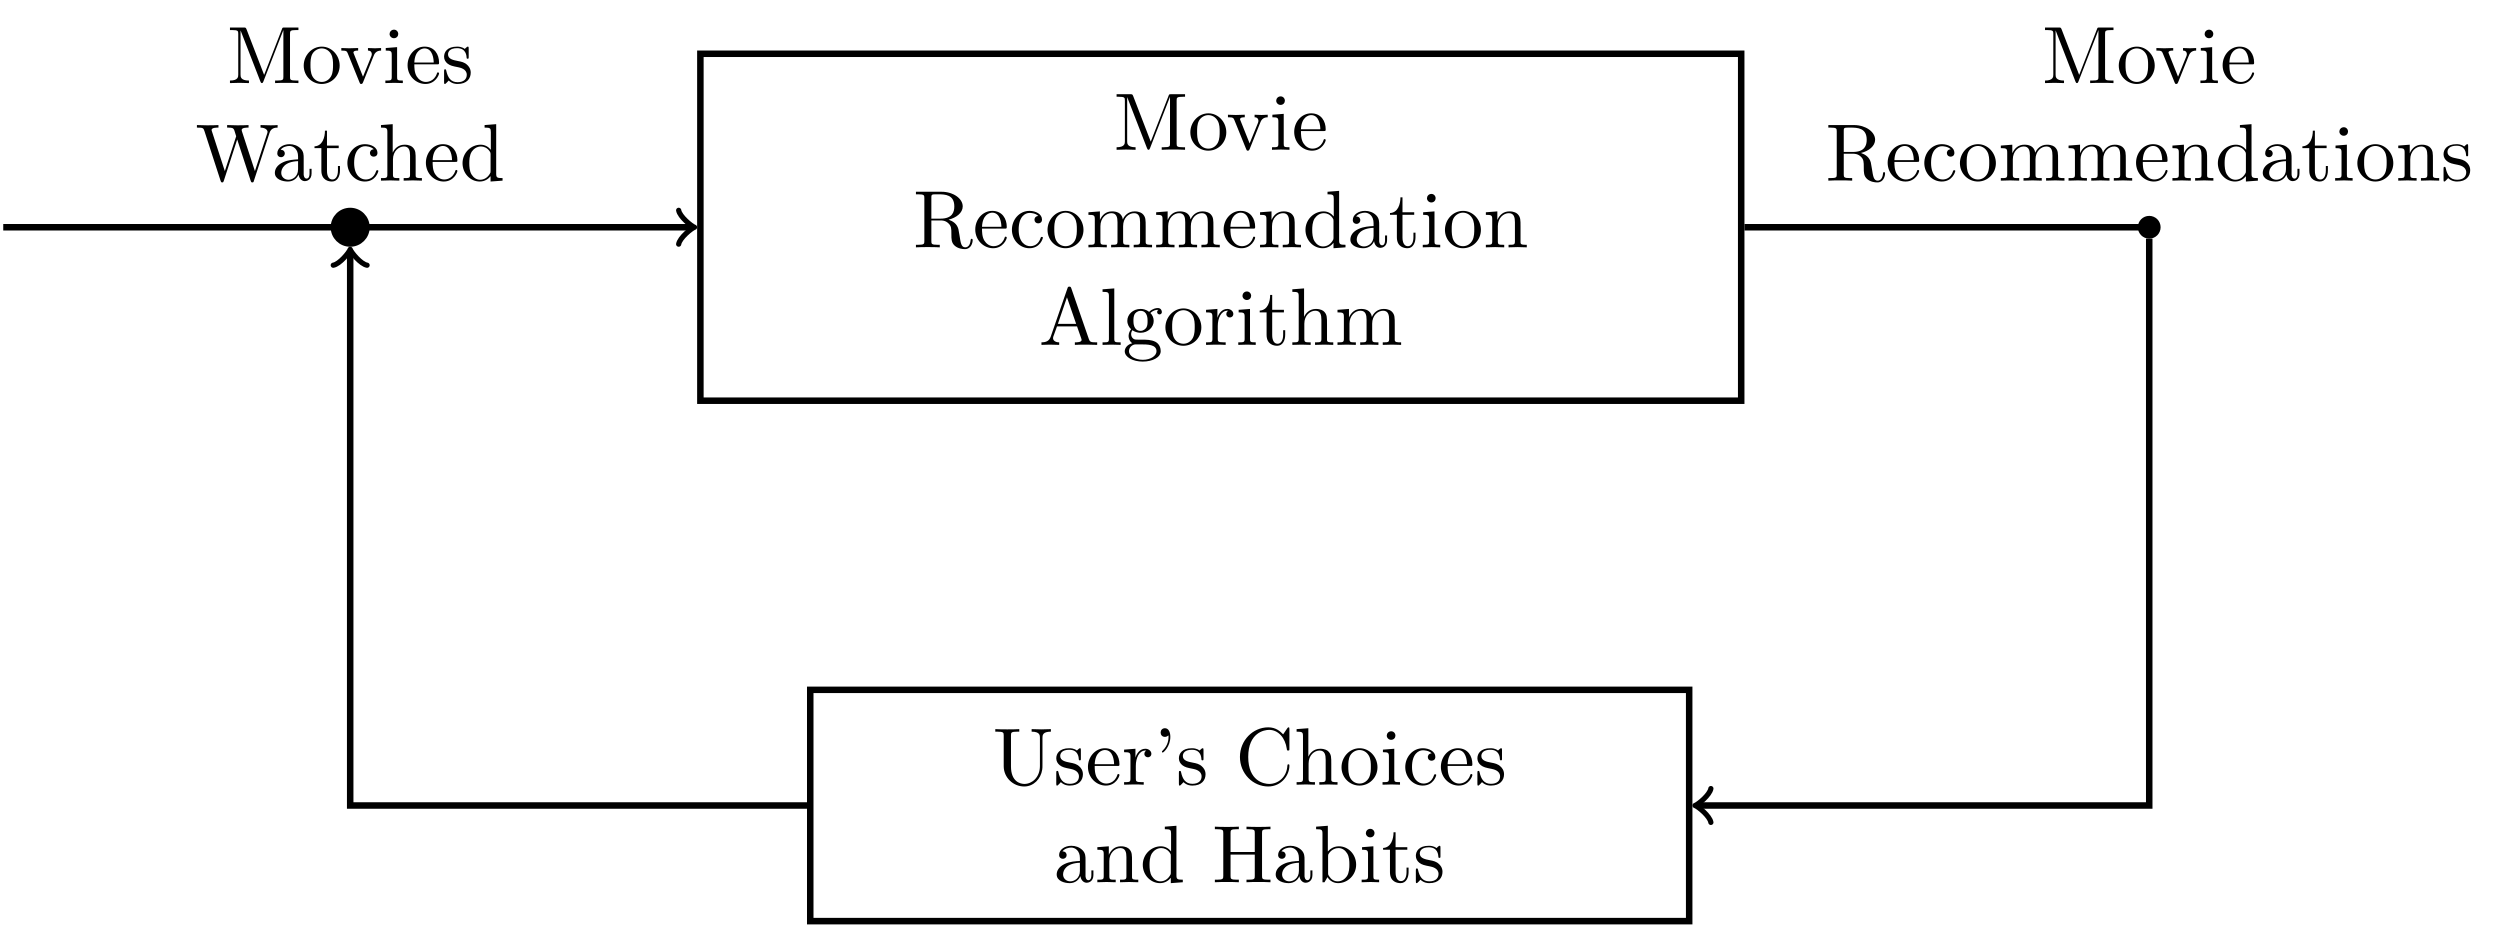
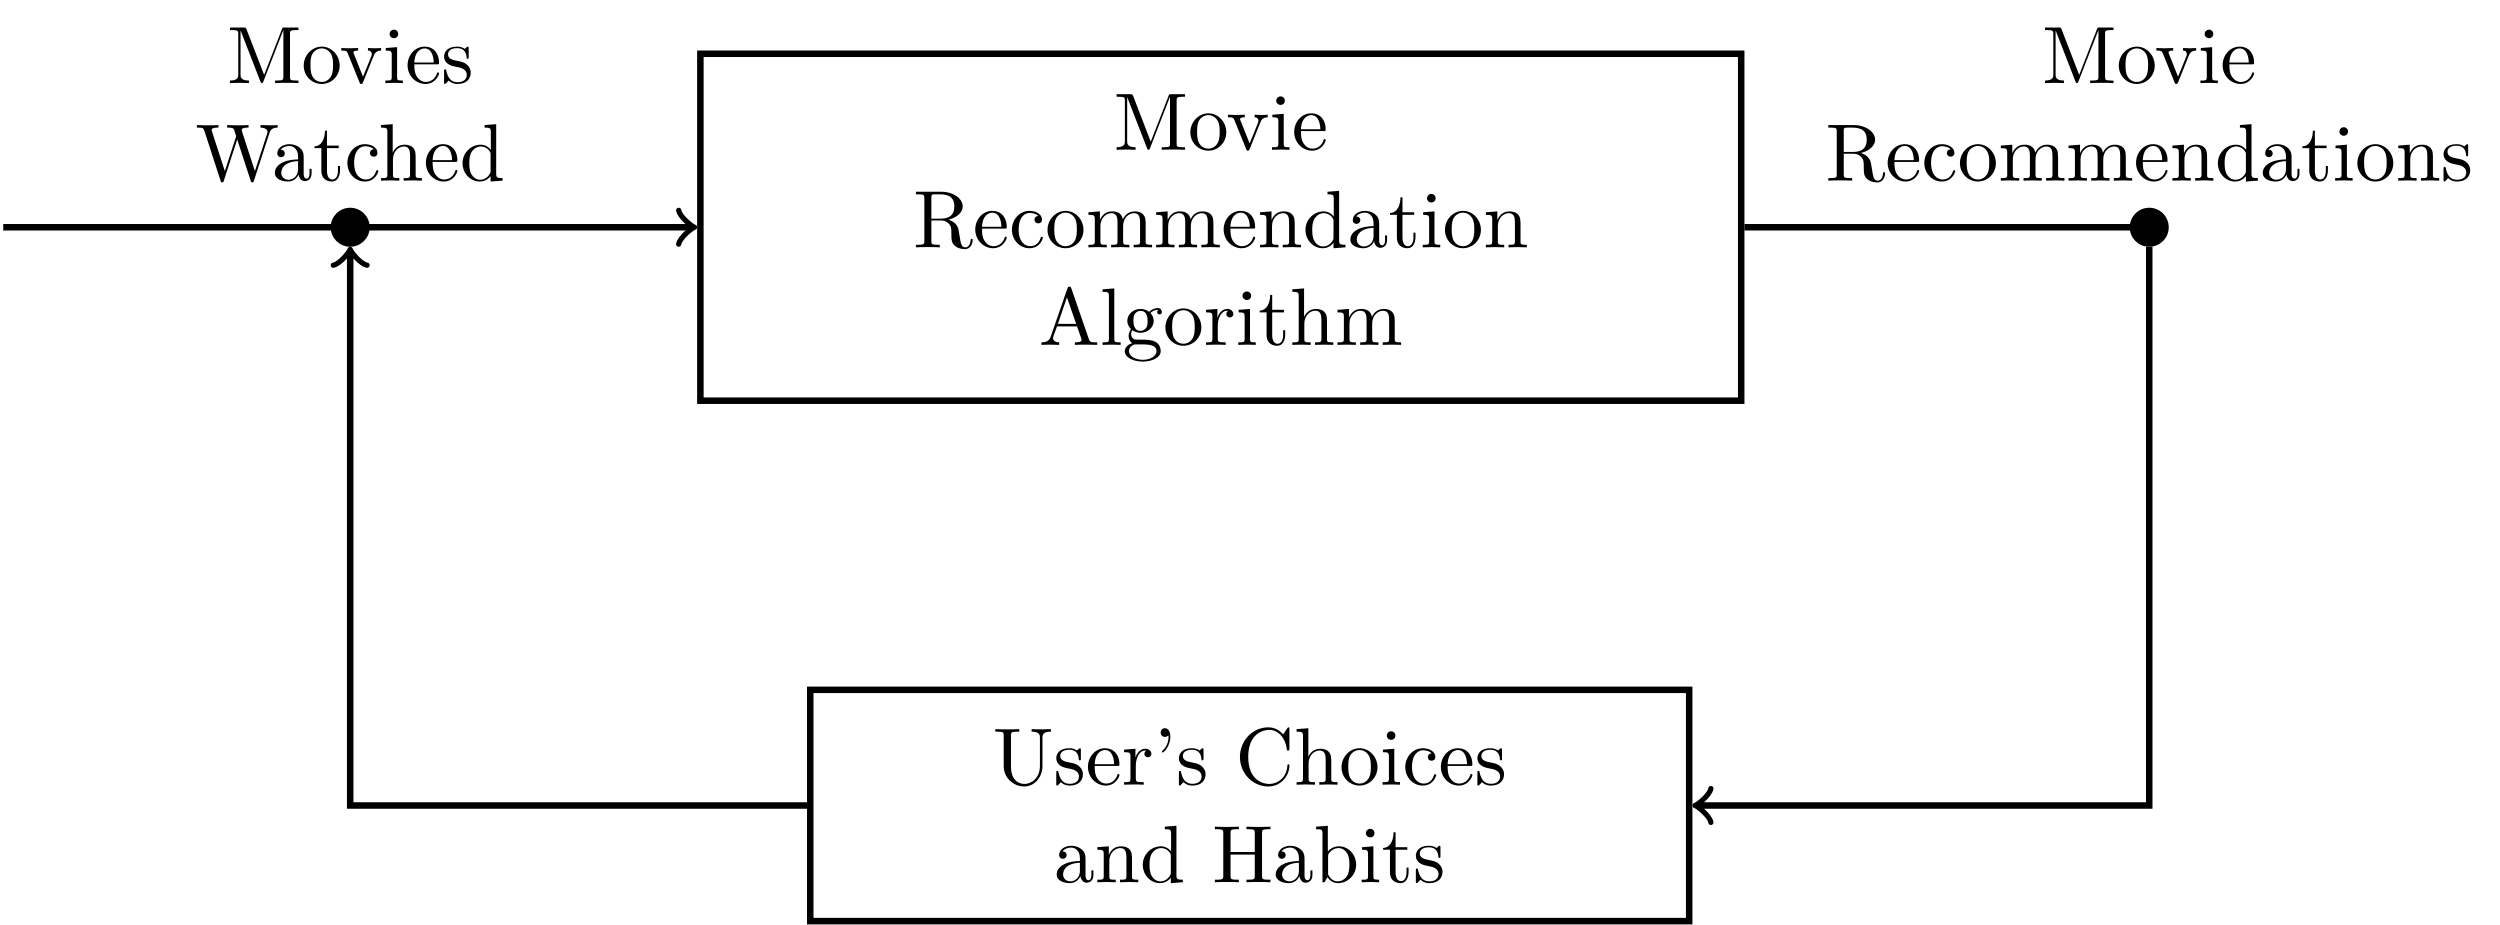
<svg xmlns="http://www.w3.org/2000/svg" xmlns:xlink="http://www.w3.org/1999/xlink" width="306.391pt" height="113.288pt" viewBox="0 0 306.391 113.288" version="1.1">
  <defs>
    <g>
      <symbol overflow="visible" id="glyph0-0">
        <path style="stroke:none;" d="" />
      </symbol>
      <symbol overflow="visible" id="glyph0-1">
        <path style="stroke:none;" d="M 8.766 0 L 8.766 -0.312 L 8.516 -0.312 C 7.75 -0.312 7.734 -0.422 7.734 -0.781 L 7.734 -6.031 C 7.734 -6.391 7.75 -6.5 8.516 -6.5 L 8.766 -6.5 L 8.766 -6.812 L 7.078 -6.812 C 6.812 -6.812 6.812 -6.797 6.75 -6.625 L 4.562 -1 L 2.406 -6.594 C 2.312 -6.812 2.281 -6.812 2.047 -6.812 L 0.375 -6.812 L 0.375 -6.5 L 0.609 -6.5 C 1.375 -6.5 1.391 -6.391 1.391 -6.031 L 1.391 -1.047 C 1.391 -0.781 1.391 -0.312 0.375 -0.312 L 0.375 0 L 1.531 -0.031 L 2.703 0 L 2.703 -0.312 C 1.672 -0.312 1.672 -0.781 1.672 -1.047 L 1.672 -6.422 L 1.688 -6.422 L 4.094 -0.219 C 4.141 -0.094 4.188 0 4.281 0 C 4.391 0 4.422 -0.078 4.469 -0.188 L 6.922 -6.5 L 6.922 -0.781 C 6.922 -0.422 6.906 -0.312 6.141 -0.312 L 5.906 -0.312 L 5.906 0 C 6.266 -0.031 6.953 -0.031 7.344 -0.031 C 7.719 -0.031 8.391 -0.031 8.766 0 Z M 8.766 0 " />
      </symbol>
      <symbol overflow="visible" id="glyph0-2">
        <path style="stroke:none;" d="M 4.688 -2.141 C 4.688 -3.406 3.703 -4.469 2.5 -4.469 C 1.25 -4.469 0.281 -3.375 0.281 -2.141 C 0.281 -0.844 1.312 0.109 2.484 0.109 C 3.688 0.109 4.688 -0.875 4.688 -2.141 Z M 3.875 -2.219 C 3.875 -1.859 3.875 -1.312 3.656 -0.875 C 3.422 -0.422 2.984 -0.141 2.5 -0.141 C 2.062 -0.141 1.625 -0.344 1.359 -0.812 C 1.109 -1.25 1.109 -1.859 1.109 -2.219 C 1.109 -2.609 1.109 -3.141 1.344 -3.578 C 1.609 -4.031 2.078 -4.25 2.484 -4.25 C 2.922 -4.25 3.344 -4.031 3.609 -3.594 C 3.875 -3.172 3.875 -2.594 3.875 -2.219 Z M 3.875 -2.219 " />
      </symbol>
      <symbol overflow="visible" id="glyph0-3">
        <path style="stroke:none;" d="M 5.062 -3.984 L 5.062 -4.297 C 4.828 -4.281 4.547 -4.266 4.312 -4.266 L 3.453 -4.297 L 3.453 -3.984 C 3.812 -3.984 3.922 -3.75 3.922 -3.562 C 3.922 -3.469 3.906 -3.422 3.875 -3.312 L 2.844 -0.781 L 1.734 -3.562 C 1.672 -3.688 1.672 -3.734 1.672 -3.734 C 1.672 -3.984 2.062 -3.984 2.25 -3.984 L 2.25 -4.297 L 1.156 -4.266 C 0.891 -4.266 0.484 -4.281 0.188 -4.297 L 0.188 -3.984 C 0.812 -3.984 0.859 -3.922 0.984 -3.625 L 2.422 -0.078 C 2.484 0.062 2.5 0.109 2.625 0.109 C 2.766 0.109 2.797 0.016 2.844 -0.078 L 4.141 -3.312 C 4.234 -3.547 4.406 -3.984 5.062 -3.984 Z M 5.062 -3.984 " />
      </symbol>
      <symbol overflow="visible" id="glyph0-4">
        <path style="stroke:none;" d="M 2.469 0 L 2.469 -0.312 C 1.797 -0.312 1.766 -0.359 1.766 -0.75 L 1.766 -4.406 L 0.375 -4.297 L 0.375 -3.984 C 1.016 -3.984 1.109 -3.922 1.109 -3.438 L 1.109 -0.75 C 1.109 -0.312 1 -0.312 0.328 -0.312 L 0.328 0 L 1.422 -0.031 C 1.781 -0.031 2.125 -0.016 2.469 0 Z M 1.906 -6.016 C 1.906 -6.297 1.688 -6.547 1.391 -6.547 C 1.047 -6.547 0.844 -6.266 0.844 -6.016 C 0.844 -5.75 1.078 -5.5 1.375 -5.5 C 1.719 -5.5 1.906 -5.766 1.906 -6.016 Z M 1.906 -6.016 " />
      </symbol>
      <symbol overflow="visible" id="glyph0-5">
        <path style="stroke:none;" d="M 4.141 -1.188 C 4.141 -1.281 4.062 -1.312 4 -1.312 C 3.922 -1.312 3.891 -1.25 3.875 -1.172 C 3.531 -0.141 2.625 -0.141 2.531 -0.141 C 2.031 -0.141 1.641 -0.438 1.406 -0.812 C 1.109 -1.281 1.109 -1.938 1.109 -2.297 L 3.891 -2.297 C 4.109 -2.297 4.141 -2.297 4.141 -2.516 C 4.141 -3.5 3.594 -4.469 2.359 -4.469 C 1.203 -4.469 0.281 -3.438 0.281 -2.188 C 0.281 -0.859 1.328 0.109 2.469 0.109 C 3.688 0.109 4.141 -1 4.141 -1.188 Z M 3.484 -2.516 L 1.109 -2.516 C 1.172 -4 2.016 -4.25 2.359 -4.25 C 3.375 -4.25 3.484 -2.906 3.484 -2.516 Z M 3.484 -2.516 " />
      </symbol>
      <symbol overflow="visible" id="glyph0-6">
        <path style="stroke:none;" d="M 7.297 -0.875 C 7.297 -0.938 7.297 -1.047 7.172 -1.047 C 7.062 -1.047 7.062 -0.953 7.047 -0.891 C 6.984 -0.172 6.641 0 6.391 0 C 5.906 0 5.828 -0.516 5.688 -1.438 L 5.547 -2.234 C 5.375 -2.875 4.891 -3.203 4.344 -3.391 C 5.297 -3.625 6.078 -4.234 6.078 -5.016 C 6.078 -5.969 4.938 -6.812 3.484 -6.812 L 0.344 -6.812 L 0.344 -6.5 L 0.594 -6.5 C 1.359 -6.5 1.375 -6.391 1.375 -6.031 L 1.375 -0.781 C 1.375 -0.422 1.359 -0.312 0.594 -0.312 L 0.344 -0.312 L 0.344 0 C 0.703 -0.031 1.422 -0.031 1.797 -0.031 C 2.188 -0.031 2.906 -0.031 3.266 0 L 3.266 -0.312 L 3.016 -0.312 C 2.25 -0.312 2.234 -0.422 2.234 -0.781 L 2.234 -3.297 L 3.375 -3.297 C 3.531 -3.297 3.953 -3.297 4.312 -2.953 C 4.688 -2.609 4.688 -2.297 4.688 -1.625 C 4.688 -0.984 4.688 -0.578 5.094 -0.203 C 5.5 0.156 6.047 0.219 6.344 0.219 C 7.125 0.219 7.297 -0.594 7.297 -0.875 Z M 5.047 -5.016 C 5.047 -4.328 4.812 -3.516 3.344 -3.516 L 2.234 -3.516 L 2.234 -6.094 C 2.234 -6.328 2.234 -6.453 2.453 -6.484 C 2.547 -6.5 2.844 -6.5 3.047 -6.5 C 3.938 -6.5 5.047 -6.453 5.047 -5.016 Z M 5.047 -5.016 " />
      </symbol>
      <symbol overflow="visible" id="glyph0-7">
        <path style="stroke:none;" d="M 4.141 -1.188 C 4.141 -1.281 4.031 -1.281 4 -1.281 C 3.922 -1.281 3.891 -1.25 3.875 -1.188 C 3.594 -0.266 2.938 -0.141 2.578 -0.141 C 2.047 -0.141 1.172 -0.562 1.172 -2.172 C 1.172 -3.797 1.984 -4.219 2.516 -4.219 C 2.609 -4.219 3.234 -4.203 3.578 -3.844 C 3.172 -3.812 3.109 -3.516 3.109 -3.391 C 3.109 -3.125 3.297 -2.938 3.562 -2.938 C 3.828 -2.938 4.031 -3.094 4.031 -3.406 C 4.031 -4.078 3.266 -4.469 2.5 -4.469 C 1.25 -4.469 0.344 -3.391 0.344 -2.156 C 0.344 -0.875 1.328 0.109 2.484 0.109 C 3.812 0.109 4.141 -1.094 4.141 -1.188 Z M 4.141 -1.188 " />
      </symbol>
      <symbol overflow="visible" id="glyph0-8">
        <path style="stroke:none;" d="M 8.109 0 L 8.109 -0.312 C 7.594 -0.312 7.344 -0.312 7.328 -0.609 L 7.328 -2.516 C 7.328 -3.375 7.328 -3.672 7.016 -4.031 C 6.875 -4.203 6.547 -4.406 5.969 -4.406 C 5.141 -4.406 4.688 -3.812 4.531 -3.422 C 4.391 -4.297 3.656 -4.406 3.203 -4.406 C 2.469 -4.406 2 -3.984 1.719 -3.359 L 1.719 -4.406 L 0.312 -4.297 L 0.312 -3.984 C 1.016 -3.984 1.094 -3.922 1.094 -3.422 L 1.094 -0.75 C 1.094 -0.312 0.984 -0.312 0.312 -0.312 L 0.312 0 L 1.453 -0.031 L 2.562 0 L 2.562 -0.312 C 1.891 -0.312 1.781 -0.312 1.781 -0.75 L 1.781 -2.594 C 1.781 -3.625 2.5 -4.188 3.125 -4.188 C 3.766 -4.188 3.875 -3.656 3.875 -3.078 L 3.875 -0.75 C 3.875 -0.312 3.766 -0.312 3.094 -0.312 L 3.094 0 L 4.219 -0.031 L 5.328 0 L 5.328 -0.312 C 4.672 -0.312 4.562 -0.312 4.562 -0.75 L 4.562 -2.594 C 4.562 -3.625 5.266 -4.188 5.906 -4.188 C 6.531 -4.188 6.641 -3.656 6.641 -3.078 L 6.641 -0.75 C 6.641 -0.312 6.531 -0.312 5.859 -0.312 L 5.859 0 L 6.984 -0.031 Z M 8.109 0 " />
      </symbol>
      <symbol overflow="visible" id="glyph0-9">
        <path style="stroke:none;" d="M 5.328 0 L 5.328 -0.312 C 4.812 -0.312 4.562 -0.312 4.562 -0.609 L 4.562 -2.516 C 4.562 -3.375 4.562 -3.672 4.25 -4.031 C 4.109 -4.203 3.781 -4.406 3.203 -4.406 C 2.469 -4.406 2 -3.984 1.719 -3.359 L 1.719 -4.406 L 0.312 -4.297 L 0.312 -3.984 C 1.016 -3.984 1.094 -3.922 1.094 -3.422 L 1.094 -0.75 C 1.094 -0.312 0.984 -0.312 0.312 -0.312 L 0.312 0 L 1.453 -0.031 L 2.562 0 L 2.562 -0.312 C 1.891 -0.312 1.781 -0.312 1.781 -0.75 L 1.781 -2.594 C 1.781 -3.625 2.5 -4.188 3.125 -4.188 C 3.766 -4.188 3.875 -3.656 3.875 -3.078 L 3.875 -0.75 C 3.875 -0.312 3.766 -0.312 3.094 -0.312 L 3.094 0 L 4.219 -0.031 Z M 5.328 0 " />
      </symbol>
      <symbol overflow="visible" id="glyph0-10">
        <path style="stroke:none;" d="M 5.25 0 L 5.25 -0.312 C 4.562 -0.312 4.469 -0.375 4.469 -0.875 L 4.469 -6.922 L 3.047 -6.812 L 3.047 -6.5 C 3.734 -6.5 3.812 -6.438 3.812 -5.938 L 3.812 -3.781 C 3.531 -4.141 3.094 -4.406 2.562 -4.406 C 1.391 -4.406 0.344 -3.422 0.344 -2.141 C 0.344 -0.875 1.312 0.109 2.453 0.109 C 3.094 0.109 3.531 -0.234 3.781 -0.547 L 3.781 0.109 Z M 3.781 -1.172 C 3.781 -1 3.781 -0.984 3.672 -0.812 C 3.375 -0.328 2.938 -0.109 2.5 -0.109 C 2.047 -0.109 1.688 -0.375 1.453 -0.75 C 1.203 -1.156 1.172 -1.719 1.172 -2.141 C 1.172 -2.5 1.188 -3.094 1.469 -3.547 C 1.688 -3.859 2.062 -4.188 2.609 -4.188 C 2.953 -4.188 3.375 -4.031 3.672 -3.594 C 3.781 -3.422 3.781 -3.406 3.781 -3.219 Z M 3.781 -1.172 " />
      </symbol>
      <symbol overflow="visible" id="glyph0-11">
        <path style="stroke:none;" d="M 4.812 -0.891 L 4.812 -1.453 L 4.562 -1.453 L 4.562 -0.891 C 4.562 -0.312 4.312 -0.25 4.203 -0.25 C 3.875 -0.25 3.844 -0.703 3.844 -0.75 L 3.844 -2.734 C 3.844 -3.156 3.844 -3.547 3.484 -3.922 C 3.094 -4.312 2.594 -4.469 2.109 -4.469 C 1.297 -4.469 0.609 -4 0.609 -3.344 C 0.609 -3.047 0.812 -2.875 1.062 -2.875 C 1.344 -2.875 1.531 -3.078 1.531 -3.328 C 1.531 -3.453 1.469 -3.781 1.016 -3.781 C 1.281 -4.141 1.781 -4.25 2.094 -4.25 C 2.578 -4.25 3.156 -3.859 3.156 -2.969 L 3.156 -2.609 C 2.641 -2.578 1.938 -2.547 1.312 -2.25 C 0.562 -1.906 0.312 -1.391 0.312 -0.953 C 0.312 -0.141 1.281 0.109 1.906 0.109 C 2.578 0.109 3.031 -0.297 3.219 -0.75 C 3.266 -0.359 3.531 0.062 4 0.062 C 4.203 0.062 4.812 -0.078 4.812 -0.891 Z M 3.156 -1.391 C 3.156 -0.453 2.438 -0.109 1.984 -0.109 C 1.5 -0.109 1.094 -0.453 1.094 -0.953 C 1.094 -1.5 1.5 -2.328 3.156 -2.391 Z M 3.156 -1.391 " />
      </symbol>
      <symbol overflow="visible" id="glyph0-12">
        <path style="stroke:none;" d="M 3.312 -1.234 L 3.312 -1.797 L 3.062 -1.797 L 3.062 -1.25 C 3.062 -0.516 2.766 -0.141 2.391 -0.141 C 1.719 -0.141 1.719 -1.047 1.719 -1.219 L 1.719 -3.984 L 3.156 -3.984 L 3.156 -4.297 L 1.719 -4.297 L 1.719 -6.125 L 1.469 -6.125 C 1.469 -5.312 1.172 -4.25 0.188 -4.203 L 0.188 -3.984 L 1.031 -3.984 L 1.031 -1.234 C 1.031 -0.016 1.969 0.109 2.328 0.109 C 3.031 0.109 3.312 -0.594 3.312 -1.234 Z M 3.312 -1.234 " />
      </symbol>
      <symbol overflow="visible" id="glyph0-13">
        <path style="stroke:none;" d="M 7.141 0 L 7.141 -0.312 L 6.969 -0.312 C 6.375 -0.312 6.234 -0.375 6.125 -0.703 L 3.969 -6.938 C 3.922 -7.062 3.891 -7.141 3.734 -7.141 C 3.578 -7.141 3.547 -7.078 3.5 -6.938 L 1.438 -0.984 C 1.25 -0.469 0.859 -0.312 0.312 -0.312 L 0.312 0 L 1.328 -0.031 L 2.484 0 L 2.484 -0.312 C 1.984 -0.312 1.734 -0.562 1.734 -0.812 C 1.734 -0.844 1.75 -0.953 1.75 -0.969 L 2.219 -2.266 L 4.672 -2.266 L 5.203 -0.75 C 5.219 -0.703 5.234 -0.641 5.234 -0.609 C 5.234 -0.312 4.672 -0.312 4.406 -0.312 L 4.406 0 C 4.766 -0.031 5.469 -0.031 5.844 -0.031 Z M 4.562 -2.578 L 2.328 -2.578 L 3.438 -5.828 Z M 4.562 -2.578 " />
      </symbol>
      <symbol overflow="visible" id="glyph0-14">
        <path style="stroke:none;" d="M 2.547 0 L 2.547 -0.312 C 1.875 -0.312 1.766 -0.312 1.766 -0.75 L 1.766 -6.922 L 0.328 -6.812 L 0.328 -6.5 C 1.031 -6.5 1.109 -6.438 1.109 -5.938 L 1.109 -0.75 C 1.109 -0.312 1 -0.312 0.328 -0.312 L 0.328 0 L 1.438 -0.031 Z M 2.547 0 " />
      </symbol>
      <symbol overflow="visible" id="glyph0-15">
        <path style="stroke:none;" d="M 4.828 -4.031 C 4.828 -4.203 4.719 -4.516 4.328 -4.516 C 4.125 -4.516 3.688 -4.453 3.266 -4.047 C 2.844 -4.375 2.438 -4.406 2.219 -4.406 C 1.281 -4.406 0.594 -3.719 0.594 -2.953 C 0.594 -2.516 0.812 -2.141 1.062 -1.922 C 0.938 -1.781 0.75 -1.453 0.75 -1.094 C 0.75 -0.781 0.891 -0.406 1.203 -0.203 C 0.594 -0.047 0.281 0.391 0.281 0.781 C 0.281 1.5 1.266 2.047 2.484 2.047 C 3.656 2.047 4.688 1.547 4.688 0.766 C 4.688 0.422 4.562 -0.094 4.047 -0.375 C 3.516 -0.641 2.938 -0.641 2.328 -0.641 C 2.078 -0.641 1.656 -0.641 1.578 -0.656 C 1.266 -0.703 1.062 -1 1.062 -1.328 C 1.062 -1.359 1.062 -1.594 1.219 -1.797 C 1.609 -1.516 2.031 -1.484 2.219 -1.484 C 3.141 -1.484 3.828 -2.172 3.828 -2.938 C 3.828 -3.312 3.672 -3.672 3.422 -3.906 C 3.781 -4.25 4.141 -4.297 4.312 -4.297 C 4.312 -4.297 4.391 -4.297 4.422 -4.281 C 4.312 -4.25 4.25 -4.141 4.25 -4.016 C 4.25 -3.844 4.391 -3.734 4.547 -3.734 C 4.641 -3.734 4.828 -3.797 4.828 -4.031 Z M 3.078 -2.953 C 3.078 -2.688 3.078 -2.359 2.922 -2.109 C 2.844 -2 2.609 -1.719 2.219 -1.719 C 1.344 -1.719 1.344 -2.719 1.344 -2.938 C 1.344 -3.203 1.359 -3.531 1.5 -3.781 C 1.578 -3.891 1.812 -4.172 2.219 -4.172 C 3.078 -4.172 3.078 -3.188 3.078 -2.953 Z M 4.172 0.781 C 4.172 1.328 3.469 1.828 2.5 1.828 C 1.484 1.828 0.797 1.312 0.797 0.781 C 0.797 0.328 1.172 -0.047 1.609 -0.062 L 2.203 -0.062 C 3.062 -0.062 4.172 -0.062 4.172 0.781 Z M 4.172 0.781 " />
      </symbol>
      <symbol overflow="visible" id="glyph0-16">
        <path style="stroke:none;" d="M 3.625 -3.797 C 3.625 -4.109 3.312 -4.406 2.891 -4.406 C 2.156 -4.406 1.797 -3.734 1.672 -3.312 L 1.672 -4.406 L 0.281 -4.297 L 0.281 -3.984 C 0.984 -3.984 1.062 -3.922 1.062 -3.422 L 1.062 -0.75 C 1.062 -0.312 0.953 -0.312 0.281 -0.312 L 0.281 0 L 1.422 -0.031 C 1.812 -0.031 2.281 -0.031 2.688 0 L 2.688 -0.312 L 2.469 -0.312 C 1.734 -0.312 1.719 -0.422 1.719 -0.781 L 1.719 -2.312 C 1.719 -3.297 2.141 -4.188 2.891 -4.188 C 2.953 -4.188 2.984 -4.188 3 -4.172 C 2.969 -4.172 2.766 -4.047 2.766 -3.781 C 2.766 -3.516 2.984 -3.359 3.203 -3.359 C 3.375 -3.359 3.625 -3.484 3.625 -3.797 Z M 3.625 -3.797 " />
      </symbol>
      <symbol overflow="visible" id="glyph0-17">
        <path style="stroke:none;" d="M 5.328 0 L 5.328 -0.312 C 4.812 -0.312 4.562 -0.312 4.562 -0.609 L 4.562 -2.516 C 4.562 -3.375 4.562 -3.672 4.25 -4.031 C 4.109 -4.203 3.781 -4.406 3.203 -4.406 C 2.359 -4.406 1.922 -3.812 1.766 -3.453 L 1.75 -3.453 L 1.75 -6.922 L 0.312 -6.812 L 0.312 -6.5 C 1.016 -6.5 1.094 -6.438 1.094 -5.938 L 1.094 -0.75 C 1.094 -0.312 0.984 -0.312 0.312 -0.312 L 0.312 0 L 1.453 -0.031 L 2.562 0 L 2.562 -0.312 C 1.891 -0.312 1.781 -0.312 1.781 -0.75 L 1.781 -2.594 C 1.781 -3.625 2.5 -4.188 3.125 -4.188 C 3.766 -4.188 3.875 -3.656 3.875 -3.078 L 3.875 -0.75 C 3.875 -0.312 3.766 -0.312 3.094 -0.312 L 3.094 0 L 4.219 -0.031 Z M 5.328 0 " />
      </symbol>
      <symbol overflow="visible" id="glyph0-18">
        <path style="stroke:none;" d="M 3.594 -1.281 C 3.594 -1.797 3.297 -2.109 3.172 -2.219 C 2.844 -2.547 2.453 -2.625 2.031 -2.703 C 1.469 -2.812 0.812 -2.938 0.812 -3.516 C 0.812 -3.875 1.062 -4.281 1.922 -4.281 C 3.016 -4.281 3.078 -3.375 3.094 -3.078 C 3.094 -2.984 3.203 -2.984 3.203 -2.984 C 3.344 -2.984 3.344 -3.031 3.344 -3.219 L 3.344 -4.234 C 3.344 -4.391 3.344 -4.469 3.234 -4.469 C 3.188 -4.469 3.156 -4.469 3.031 -4.344 C 3 -4.312 2.906 -4.219 2.859 -4.188 C 2.484 -4.469 2.078 -4.469 1.922 -4.469 C 0.703 -4.469 0.328 -3.797 0.328 -3.234 C 0.328 -2.891 0.484 -2.609 0.75 -2.391 C 1.078 -2.141 1.359 -2.078 2.078 -1.938 C 2.297 -1.891 3.109 -1.734 3.109 -1.016 C 3.109 -0.516 2.766 -0.109 1.984 -0.109 C 1.141 -0.109 0.781 -0.672 0.594 -1.531 C 0.562 -1.656 0.562 -1.688 0.453 -1.688 C 0.328 -1.688 0.328 -1.625 0.328 -1.453 L 0.328 -0.125 C 0.328 0.047 0.328 0.109 0.438 0.109 C 0.484 0.109 0.5 0.094 0.688 -0.094 C 0.703 -0.109 0.703 -0.125 0.891 -0.312 C 1.328 0.094 1.781 0.109 1.984 0.109 C 3.125 0.109 3.594 -0.562 3.594 -1.281 Z M 3.594 -1.281 " />
      </symbol>
      <symbol overflow="visible" id="glyph0-19">
        <path style="stroke:none;" d="M 10.062 -6.5 L 10.062 -6.812 C 9.766 -6.781 9.453 -6.781 9.156 -6.781 L 7.969 -6.812 L 7.969 -6.5 C 8.641 -6.484 8.828 -6.156 8.828 -5.969 C 8.828 -5.906 8.797 -5.828 8.781 -5.766 L 7.281 -1.172 L 5.688 -6.047 C 5.688 -6.094 5.656 -6.156 5.656 -6.203 C 5.656 -6.5 6.234 -6.5 6.5 -6.5 L 6.5 -6.812 C 6.141 -6.781 5.469 -6.781 5.078 -6.781 L 3.875 -6.812 L 3.875 -6.5 C 4.438 -6.5 4.641 -6.5 4.766 -6.141 L 4.984 -5.438 L 3.594 -1.172 L 2 -6.078 C 1.984 -6.094 1.969 -6.172 1.969 -6.203 C 1.969 -6.5 2.547 -6.5 2.812 -6.5 L 2.812 -6.812 C 2.453 -6.781 1.781 -6.781 1.391 -6.781 L 0.172 -6.812 L 0.172 -6.5 C 0.922 -6.5 0.969 -6.453 1.094 -6.078 L 3.078 0.031 C 3.109 0.125 3.141 0.219 3.266 0.219 C 3.406 0.219 3.422 0.156 3.469 0.016 L 5.109 -5.047 L 6.766 0.031 C 6.797 0.125 6.828 0.219 6.953 0.219 C 7.094 0.219 7.125 0.156 7.156 0.016 L 9.062 -5.828 C 9.234 -6.406 9.672 -6.5 10.062 -6.5 Z M 10.062 -6.5 " />
      </symbol>
      <symbol overflow="visible" id="glyph0-20">
        <path style="stroke:none;" d="M 7.141 -6.5 L 7.141 -6.812 L 5.969 -6.781 L 4.781 -6.812 L 4.781 -6.5 C 5.797 -6.5 5.797 -6.031 5.797 -5.766 L 5.797 -2.297 C 5.797 -0.891 4.828 -0.094 3.891 -0.094 C 3.422 -0.094 2.25 -0.344 2.25 -2.234 L 2.25 -6.031 C 2.25 -6.391 2.266 -6.5 3.031 -6.5 L 3.266 -6.5 L 3.266 -6.812 C 2.922 -6.781 2.188 -6.781 1.797 -6.781 C 1.422 -6.781 0.672 -6.781 0.328 -6.812 L 0.328 -6.5 L 0.562 -6.5 C 1.328 -6.5 1.359 -6.391 1.359 -6.031 L 1.359 -2.266 C 1.359 -0.875 2.516 0.219 3.875 0.219 C 5.016 0.219 5.906 -0.703 6.078 -1.844 C 6.109 -2.047 6.109 -2.141 6.109 -2.531 L 6.109 -5.719 C 6.109 -6.047 6.109 -6.5 7.141 -6.5 Z M 7.141 -6.5 " />
      </symbol>
      <symbol overflow="visible" id="glyph0-21">
        <path style="stroke:none;" d="M 2.047 -5.875 C 2.047 -6.469 1.812 -6.922 1.391 -6.922 C 1.031 -6.922 0.859 -6.656 0.859 -6.391 C 0.859 -6.125 1.031 -5.859 1.391 -5.859 C 1.578 -5.859 1.719 -5.969 1.781 -6.016 C 1.797 -6.047 1.812 -6.047 1.812 -6.047 C 1.812 -6.047 1.828 -5.906 1.828 -5.875 C 1.828 -5.547 1.766 -4.828 1.141 -4.219 C 1.016 -4.094 1.016 -4.078 1.016 -4.047 C 1.016 -3.984 1.062 -3.938 1.109 -3.938 C 1.219 -3.938 2.047 -4.688 2.047 -5.875 Z M 2.047 -5.875 " />
      </symbol>
      <symbol overflow="visible" id="glyph0-22">
        <path style="stroke:none;" d="M 6.625 -2.328 C 6.625 -2.422 6.625 -2.5 6.5 -2.5 C 6.391 -2.5 6.391 -2.438 6.375 -2.328 C 6.297 -0.906 5.234 -0.094 4.141 -0.094 C 3.531 -0.094 1.578 -0.422 1.578 -3.406 C 1.578 -6.375 3.531 -6.719 4.141 -6.719 C 5.219 -6.719 6.109 -5.812 6.312 -4.359 C 6.328 -4.219 6.328 -4.188 6.469 -4.188 C 6.625 -4.188 6.625 -4.219 6.625 -4.422 L 6.625 -6.781 C 6.625 -6.953 6.625 -7.031 6.516 -7.031 C 6.484 -7.031 6.438 -7.031 6.359 -6.906 L 5.859 -6.172 C 5.5 -6.531 4.984 -7.031 4.031 -7.031 C 2.156 -7.031 0.562 -5.438 0.562 -3.406 C 0.562 -1.344 2.172 0.219 4.031 0.219 C 5.656 0.219 6.625 -1.172 6.625 -2.328 Z M 6.625 -2.328 " />
      </symbol>
      <symbol overflow="visible" id="glyph0-23">
        <path style="stroke:none;" d="M 7.141 0 L 7.141 -0.312 L 6.891 -0.312 C 6.125 -0.312 6.109 -0.422 6.109 -0.781 L 6.109 -6.031 C 6.109 -6.391 6.125 -6.5 6.891 -6.5 L 7.141 -6.5 L 7.141 -6.812 C 6.781 -6.781 6.047 -6.781 5.672 -6.781 C 5.297 -6.781 4.547 -6.781 4.203 -6.812 L 4.203 -6.5 L 4.438 -6.5 C 5.203 -6.5 5.219 -6.391 5.219 -6.031 L 5.219 -3.703 L 2.25 -3.703 L 2.25 -6.031 C 2.25 -6.391 2.266 -6.5 3.031 -6.5 L 3.266 -6.5 L 3.266 -6.812 C 2.922 -6.781 2.188 -6.781 1.797 -6.781 C 1.422 -6.781 0.672 -6.781 0.328 -6.812 L 0.328 -6.5 L 0.562 -6.5 C 1.328 -6.5 1.359 -6.391 1.359 -6.031 L 1.359 -0.781 C 1.359 -0.422 1.328 -0.312 0.562 -0.312 L 0.328 -0.312 L 0.328 0 C 0.672 -0.031 1.422 -0.031 1.797 -0.031 C 2.172 -0.031 2.922 -0.031 3.266 0 L 3.266 -0.312 L 3.031 -0.312 C 2.266 -0.312 2.25 -0.422 2.25 -0.781 L 2.25 -3.391 L 5.219 -3.391 L 5.219 -0.781 C 5.219 -0.422 5.203 -0.312 4.438 -0.312 L 4.203 -0.312 L 4.203 0 C 4.547 -0.031 5.281 -0.031 5.656 -0.031 C 6.047 -0.031 6.781 -0.031 7.141 0 Z M 7.141 0 " />
      </symbol>
      <symbol overflow="visible" id="glyph0-24">
        <path style="stroke:none;" d="M 5.188 -2.156 C 5.188 -3.422 4.219 -4.406 3.078 -4.406 C 2.297 -4.406 1.875 -3.938 1.719 -3.766 L 1.719 -6.922 L 0.281 -6.812 L 0.281 -6.5 C 0.984 -6.5 1.062 -6.438 1.062 -5.938 L 1.062 0 L 1.312 0 L 1.672 -0.625 C 1.812 -0.391 2.234 0.109 2.969 0.109 C 4.156 0.109 5.188 -0.875 5.188 -2.156 Z M 4.359 -2.156 C 4.359 -1.797 4.344 -1.203 4.062 -0.75 C 3.844 -0.438 3.469 -0.109 2.938 -0.109 C 2.484 -0.109 2.125 -0.344 1.891 -0.719 C 1.75 -0.922 1.75 -0.953 1.75 -1.141 L 1.75 -3.188 C 1.75 -3.375 1.75 -3.391 1.859 -3.547 C 2.25 -4.109 2.797 -4.188 3.031 -4.188 C 3.484 -4.188 3.844 -3.922 4.078 -3.547 C 4.344 -3.141 4.359 -2.578 4.359 -2.156 Z M 4.359 -2.156 " />
      </symbol>
    </g>
    <clipPath id="clip1">
      <path d="M 98 84 L 208 84 L 208 113.289 L 98 113.289 Z M 98 84 " />
    </clipPath>
  </defs>
  <g id="surface1">
    <path style="fill:none;stroke-width:0.797;stroke-linecap:butt;stroke-linejoin:miter;stroke:rgb(0%,0%,0%);stroke-opacity:1;stroke-miterlimit:10;" d="M -63.78 -21.259 L 63.779 -21.259 L 63.779 21.26 L -63.78 21.26 Z M -63.78 -21.259 " transform="matrix(1,0,0,-1,149.616,27.85)" />
    <g style="fill:rgb(0%,0%,0%);fill-opacity:1;">
      <use xlink:href="#glyph0-1" x="136.47" y="18.358" />
      <use xlink:href="#glyph0-2" x="145.603" y="18.358" />
    </g>
    <g style="fill:rgb(0%,0%,0%);fill-opacity:1;">
      <use xlink:href="#glyph0-3" x="150.305" y="18.358" />
      <use xlink:href="#glyph0-4" x="155.563" y="18.358" />
      <use xlink:href="#glyph0-5" x="158.331" y="18.358" />
    </g>
    <g style="fill:rgb(0%,0%,0%);fill-opacity:1;">
      <use xlink:href="#glyph0-6" x="111.91" y="30.313" />
      <use xlink:href="#glyph0-5" x="119.243" y="30.313" />
      <use xlink:href="#glyph0-7" x="123.672" y="30.313" />
      <use xlink:href="#glyph0-2" x="128.1" y="30.313" />
      <use xlink:href="#glyph0-8" x="133.082" y="30.313" />
      <use xlink:href="#glyph0-8" x="141.383" y="30.313" />
      <use xlink:href="#glyph0-5" x="149.685" y="30.313" />
      <use xlink:href="#glyph0-9" x="154.114" y="30.313" />
      <use xlink:href="#glyph0-10" x="159.649" y="30.313" />
      <use xlink:href="#glyph0-11" x="165.184" y="30.313" />
      <use xlink:href="#glyph0-12" x="170.165" y="30.313" />
      <use xlink:href="#glyph0-4" x="174.04" y="30.313" />
      <use xlink:href="#glyph0-2" x="176.807" y="30.313" />
      <use xlink:href="#glyph0-9" x="181.789" y="30.313" />
    </g>
    <g style="fill:rgb(0%,0%,0%);fill-opacity:1;">
      <use xlink:href="#glyph0-13" x="127.325" y="42.268" />
      <use xlink:href="#glyph0-14" x="134.797" y="42.268" />
      <use xlink:href="#glyph0-15" x="137.565" y="42.268" />
      <use xlink:href="#glyph0-2" x="142.546" y="42.268" />
      <use xlink:href="#glyph0-16" x="147.527" y="42.268" />
      <use xlink:href="#glyph0-4" x="151.43" y="42.268" />
      <use xlink:href="#glyph0-12" x="154.197" y="42.268" />
      <use xlink:href="#glyph0-17" x="158.072" y="42.268" />
      <use xlink:href="#glyph0-8" x="163.607" y="42.268" />
    </g>
    <path style="fill:none;stroke-width:0.797;stroke-linecap:butt;stroke-linejoin:miter;stroke:rgb(0%,0%,0%);stroke-opacity:1;stroke-miterlimit:10;" d="M -149.218 -0.002 L -64.886 -0.002 " transform="matrix(1,0,0,-1,149.616,27.85)" />
    <path style="fill:none;stroke-width:0.638;stroke-linecap:round;stroke-linejoin:round;stroke:rgb(0%,0%,0%);stroke-opacity:1;stroke-miterlimit:10;" d="M -1.554 2.073 C -1.425 1.295 0.001 0.131 0.387 -0.002 C 0.001 -0.13 -1.425 -1.295 -1.554 -2.072 " transform="matrix(1,0,0,-1,84.7298,27.85)" />
    <path style="fill-rule:nonzero;fill:rgb(0%,0%,0%);fill-opacity:1;stroke-width:0.797;stroke-linecap:butt;stroke-linejoin:miter;stroke:rgb(0%,0%,0%);stroke-opacity:1;stroke-miterlimit:10;" d="M -104.706 -0.002 C -104.706 1.1 -105.6 1.991 -106.698 1.991 C -107.8 1.991 -108.69 1.1 -108.69 -0.002 C -108.69 -1.099 -107.8 -1.994 -106.698 -1.994 C -105.6 -1.994 -104.706 -1.099 -104.706 -0.002 Z M -104.706 -0.002 " transform="matrix(1,0,0,-1,149.616,27.85)" />
    <g style="fill:rgb(0%,0%,0%);fill-opacity:1;">
      <use xlink:href="#glyph0-1" x="27.808" y="10.183" />
      <use xlink:href="#glyph0-2" x="36.941" y="10.183" />
    </g>
    <g style="fill:rgb(0%,0%,0%);fill-opacity:1;">
      <use xlink:href="#glyph0-3" x="41.643" y="10.183" />
      <use xlink:href="#glyph0-4" x="46.901" y="10.183" />
      <use xlink:href="#glyph0-5" x="49.669" y="10.183" />
      <use xlink:href="#glyph0-18" x="54.097" y="10.183" />
    </g>
    <g style="fill:rgb(0%,0%,0%);fill-opacity:1;">
      <use xlink:href="#glyph0-19" x="23.961" y="22.139" />
    </g>
    <g style="fill:rgb(0%,0%,0%);fill-opacity:1;">
      <use xlink:href="#glyph0-11" x="33.374" y="22.139" />
      <use xlink:href="#glyph0-12" x="38.355" y="22.139" />
      <use xlink:href="#glyph0-7" x="42.229" y="22.139" />
    </g>
    <g style="fill:rgb(0%,0%,0%);fill-opacity:1;">
      <use xlink:href="#glyph0-17" x="46.379" y="22.139" />
      <use xlink:href="#glyph0-5" x="51.914" y="22.139" />
      <use xlink:href="#glyph0-10" x="56.342" y="22.139" />
    </g>
    <path style="fill:none;stroke-width:0.797;stroke-linecap:butt;stroke-linejoin:miter;stroke:rgb(0%,0%,0%);stroke-opacity:1;stroke-miterlimit:10;" d="M 64.177 -0.002 L 113.786 -0.002 " transform="matrix(1,0,0,-1,149.616,27.85)" />
-     <path style="fill-rule:nonzero;fill:rgb(0%,0%,0%);fill-opacity:1;stroke-width:0.797;stroke-linecap:butt;stroke-linejoin:miter;stroke:rgb(0%,0%,0%);stroke-opacity:1;stroke-miterlimit:10;" d="M 114.782 -0.002 C 114.782 0.549 114.337 0.995 113.786 0.995 C 113.236 0.995 112.79 0.549 112.79 -0.002 C 112.79 -0.548 113.236 -0.998 113.786 -0.998 C 114.337 -0.998 114.782 -0.548 114.782 -0.002 Z M 114.782 -0.002 " transform="matrix(1,0,0,-1,149.616,27.85)" />
+     <path style="fill-rule:nonzero;fill:rgb(0%,0%,0%);fill-opacity:1;stroke-width:0.797;stroke-linecap:butt;stroke-linejoin:miter;stroke:rgb(0%,0%,0%);stroke-opacity:1;stroke-miterlimit:10;" d="M 115.779 -0.002 C 115.779 1.1 114.888 1.991 113.786 1.991 C 112.685 1.991 111.794 1.1 111.794 -0.002 C 111.794 -1.099 112.685 -1.994 113.786 -1.994 C 114.888 -1.994 115.779 -1.099 115.779 -0.002 Z M 115.779 -0.002 " transform="matrix(1,0,0,-1,149.616,27.85)" />
    <g style="fill:rgb(0%,0%,0%);fill-opacity:1;">
      <use xlink:href="#glyph0-1" x="250.255" y="10.183" />
      <use xlink:href="#glyph0-2" x="259.388" y="10.183" />
    </g>
    <g style="fill:rgb(0%,0%,0%);fill-opacity:1;">
      <use xlink:href="#glyph0-3" x="264.09" y="10.183" />
      <use xlink:href="#glyph0-4" x="269.348" y="10.183" />
      <use xlink:href="#glyph0-5" x="272.116" y="10.183" />
    </g>
    <g style="fill:rgb(0%,0%,0%);fill-opacity:1;">
      <use xlink:href="#glyph0-6" x="223.73" y="22.139" />
      <use xlink:href="#glyph0-5" x="231.063" y="22.139" />
      <use xlink:href="#glyph0-7" x="235.492" y="22.139" />
      <use xlink:href="#glyph0-2" x="239.92" y="22.139" />
      <use xlink:href="#glyph0-8" x="244.902" y="22.139" />
      <use xlink:href="#glyph0-8" x="253.203" y="22.139" />
      <use xlink:href="#glyph0-5" x="261.505" y="22.139" />
      <use xlink:href="#glyph0-9" x="265.934" y="22.139" />
      <use xlink:href="#glyph0-10" x="271.469" y="22.139" />
      <use xlink:href="#glyph0-11" x="277.004" y="22.139" />
      <use xlink:href="#glyph0-12" x="281.985" y="22.139" />
      <use xlink:href="#glyph0-4" x="285.86" y="22.139" />
      <use xlink:href="#glyph0-2" x="288.627" y="22.139" />
      <use xlink:href="#glyph0-9" x="293.609" y="22.139" />
      <use xlink:href="#glyph0-18" x="299.144" y="22.139" />
    </g>
    <g clip-path="url(#clip1)" clip-rule="nonzero">
      <path style="fill:none;stroke-width:0.797;stroke-linecap:butt;stroke-linejoin:miter;stroke:rgb(0%,0%,0%);stroke-opacity:1;stroke-miterlimit:10;" d="M -50.315 -85.041 L 57.404 -85.041 L 57.404 -56.693 L -50.315 -56.693 Z M -50.315 -85.041 " transform="matrix(1,0,0,-1,149.616,27.85)" />
    </g>
    <g style="fill:rgb(0%,0%,0%);fill-opacity:1;">
      <use xlink:href="#glyph0-20" x="121.652" y="96.17" />
      <use xlink:href="#glyph0-18" x="129.124" y="96.17" />
      <use xlink:href="#glyph0-5" x="133.054" y="96.17" />
      <use xlink:href="#glyph0-16" x="137.483" y="96.17" />
      <use xlink:href="#glyph0-21" x="141.385" y="96.17" />
      <use xlink:href="#glyph0-18" x="144.153" y="96.17" />
    </g>
    <g style="fill:rgb(0%,0%,0%);fill-opacity:1;">
      <use xlink:href="#glyph0-22" x="151.4" y="96.17" />
      <use xlink:href="#glyph0-17" x="158.595" y="96.17" />
      <use xlink:href="#glyph0-2" x="164.131" y="96.17" />
      <use xlink:href="#glyph0-4" x="169.112" y="96.17" />
      <use xlink:href="#glyph0-7" x="171.879" y="96.17" />
      <use xlink:href="#glyph0-5" x="176.308" y="96.17" />
      <use xlink:href="#glyph0-18" x="180.736" y="96.17" />
    </g>
    <g style="fill:rgb(0%,0%,0%);fill-opacity:1;">
      <use xlink:href="#glyph0-11" x="129.193" y="108.125" />
      <use xlink:href="#glyph0-9" x="134.174" y="108.125" />
      <use xlink:href="#glyph0-10" x="139.71" y="108.125" />
    </g>
    <g style="fill:rgb(0%,0%,0%);fill-opacity:1;">
      <use xlink:href="#glyph0-23" x="148.562" y="108.125" />
      <use xlink:href="#glyph0-11" x="156.034" y="108.125" />
      <use xlink:href="#glyph0-24" x="161.016" y="108.125" />
      <use xlink:href="#glyph0-4" x="166.551" y="108.125" />
      <use xlink:href="#glyph0-12" x="169.318" y="108.125" />
      <use xlink:href="#glyph0-18" x="173.193" y="108.125" />
    </g>
-     <path style="fill:none;stroke-width:0.797;stroke-linecap:butt;stroke-linejoin:miter;stroke:rgb(0%,0%,0%);stroke-opacity:1;stroke-miterlimit:10;" d="M 113.786 -1.396 L 113.786 -70.869 L 58.509 -70.869 " transform="matrix(1,0,0,-1,149.616,27.85)" />
+     <path style="fill:none;stroke-width:0.797;stroke-linecap:butt;stroke-linejoin:miter;stroke:rgb(0%,0%,0%);stroke-opacity:1;stroke-miterlimit:10;" d="M 113.786 -2.392 L 113.786 -70.869 L 58.509 -70.869 " transform="matrix(1,0,0,-1,149.616,27.85)" />
    <path style="fill:none;stroke-width:0.638;stroke-linecap:round;stroke-linejoin:round;stroke:rgb(0%,0%,0%);stroke-opacity:1;stroke-miterlimit:10;" d="M -1.555 2.072 C -1.427 1.295 -0.001 0.131 0.39 0.002 C -0.001 -0.131 -1.427 -1.295 -1.555 -2.072 " transform="matrix(-1,0,0,1,208.1242,98.717)" />
    <path style="fill:none;stroke-width:0.797;stroke-linecap:butt;stroke-linejoin:miter;stroke:rgb(0%,0%,0%);stroke-opacity:1;stroke-miterlimit:10;" d="M -50.714 -70.869 L -106.698 -70.869 L -106.698 -3.099 " transform="matrix(1,0,0,-1,149.616,27.85)" />
    <path style="fill:none;stroke-width:0.638;stroke-linecap:round;stroke-linejoin:round;stroke:rgb(0%,0%,0%);stroke-opacity:1;stroke-miterlimit:10;" d="M -1.555 2.073 C -1.427 1.296 -0.001 0.128 0.39 -0.001 C -0.001 -0.13 -1.427 -1.294 -1.555 -2.071 " transform="matrix(0,-1,-1,0,42.91695,30.94842)" />
  </g>
</svg>
